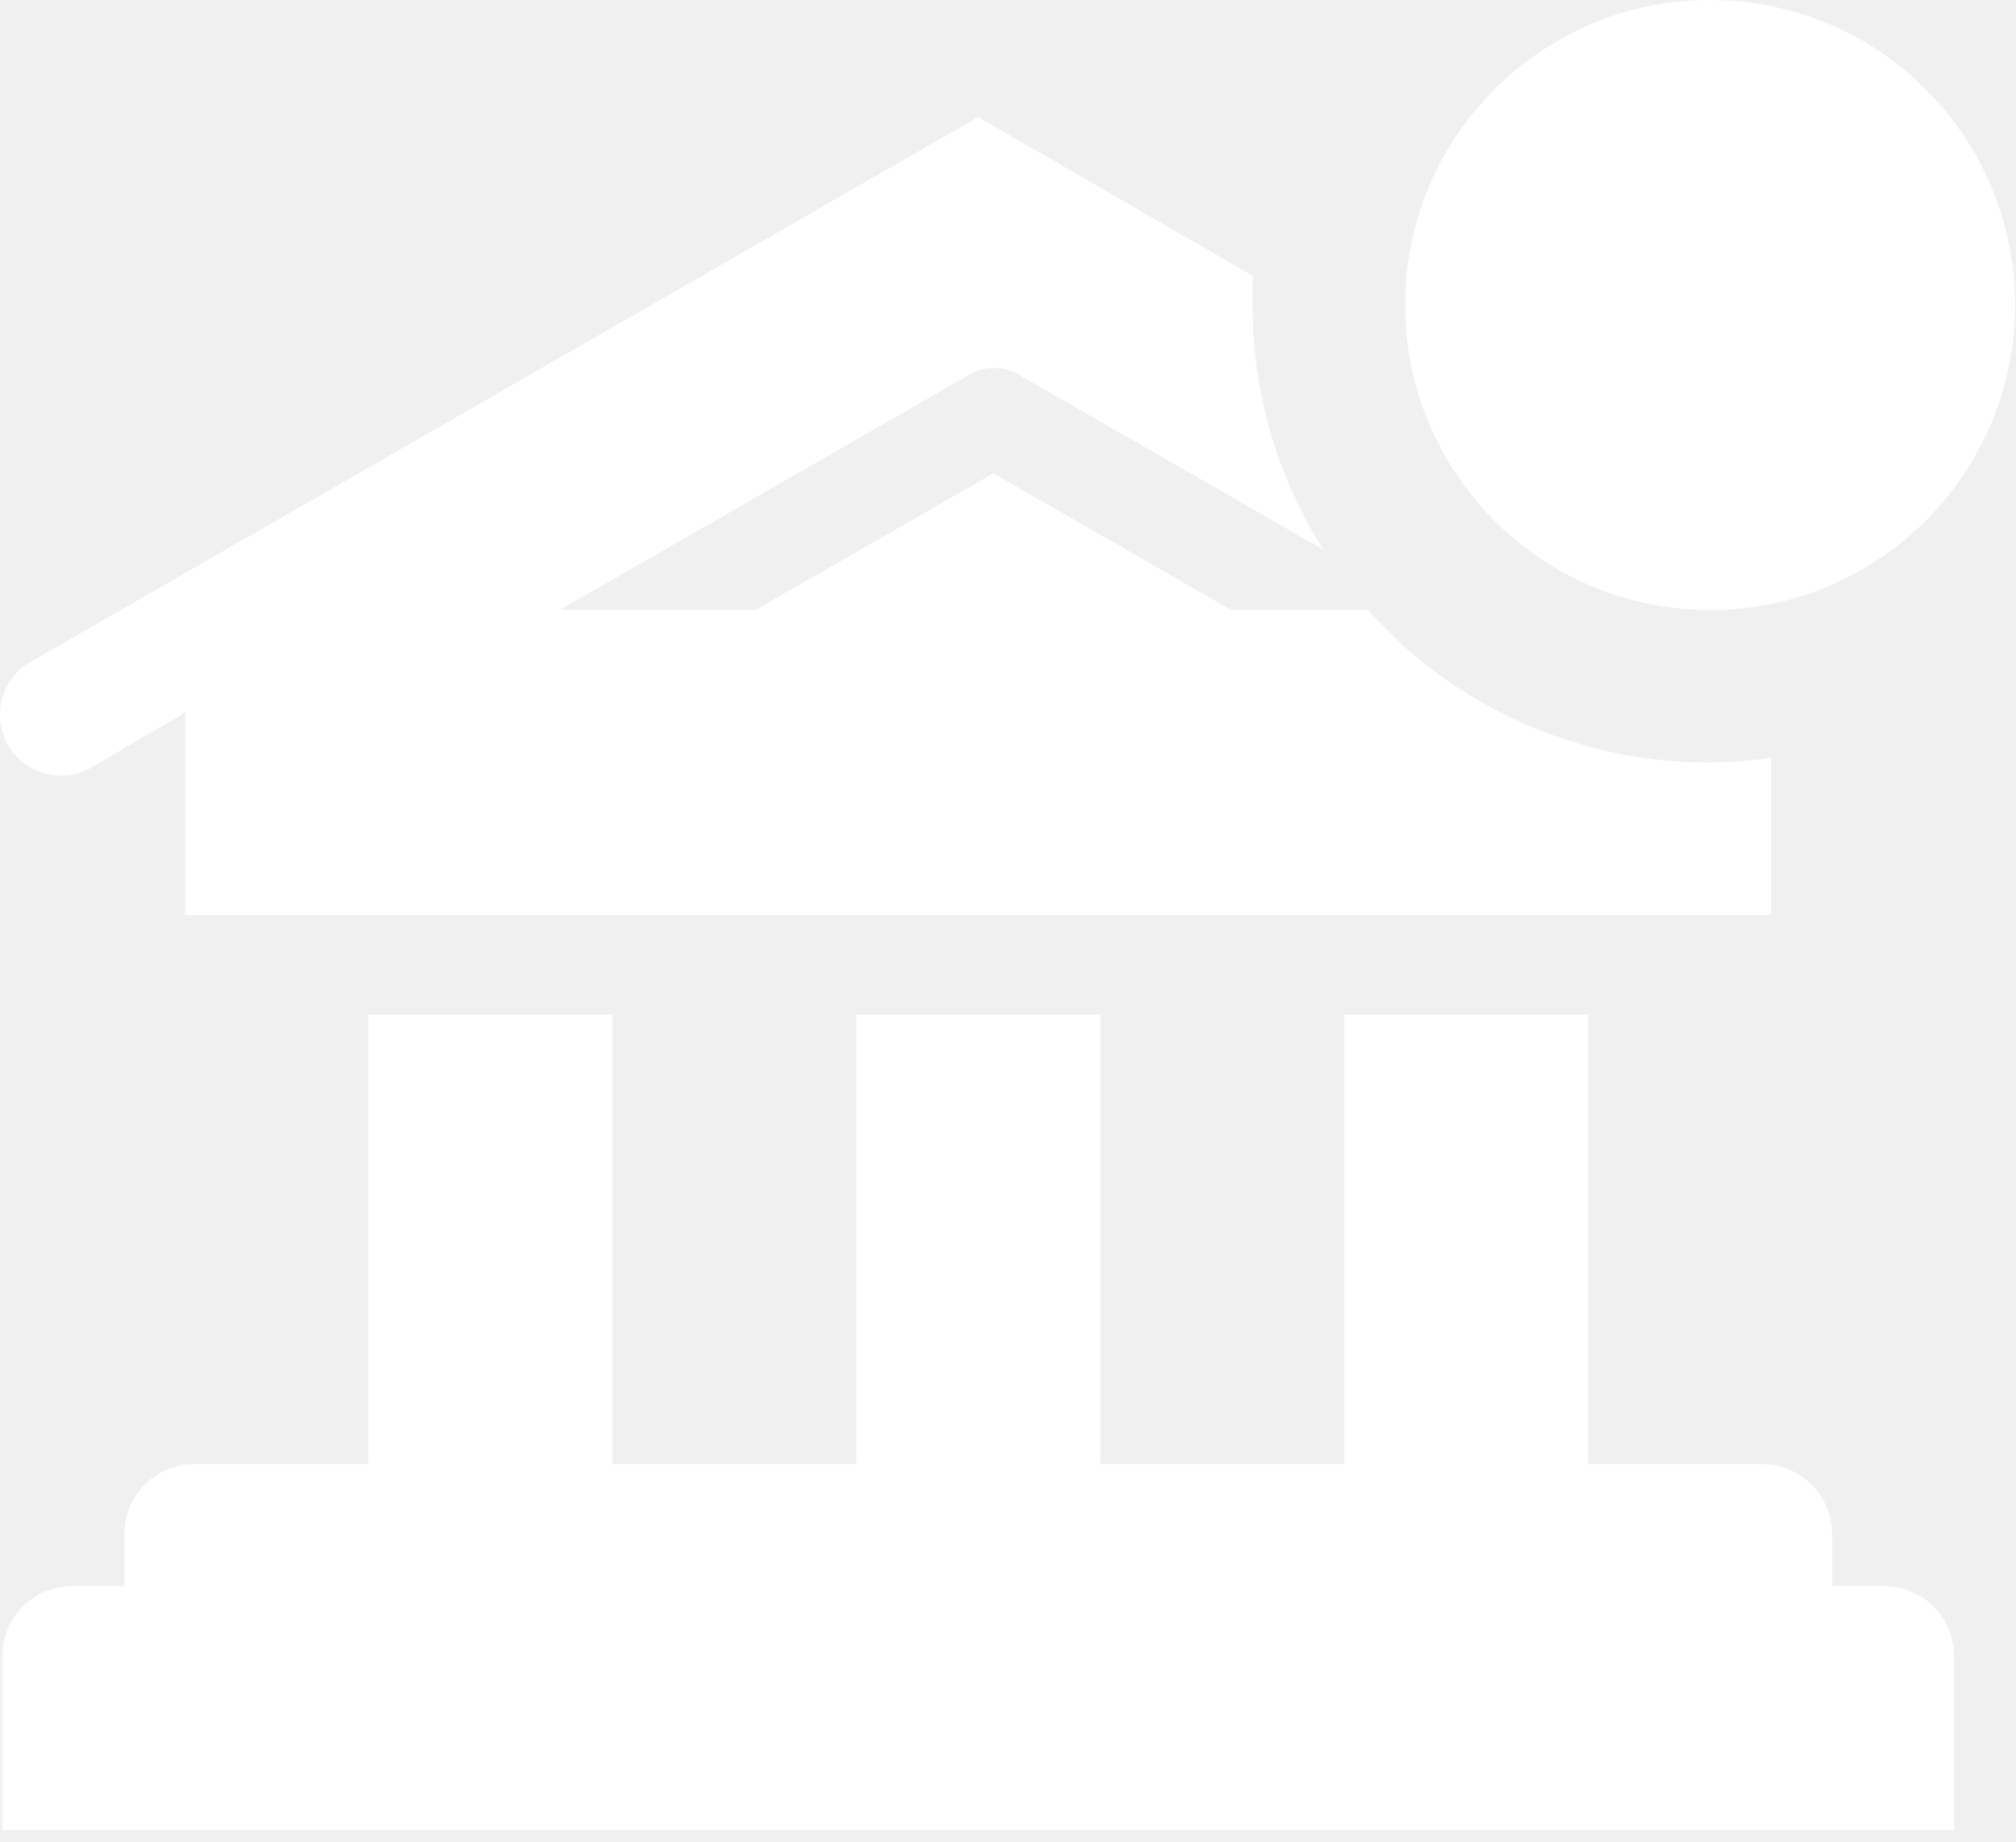
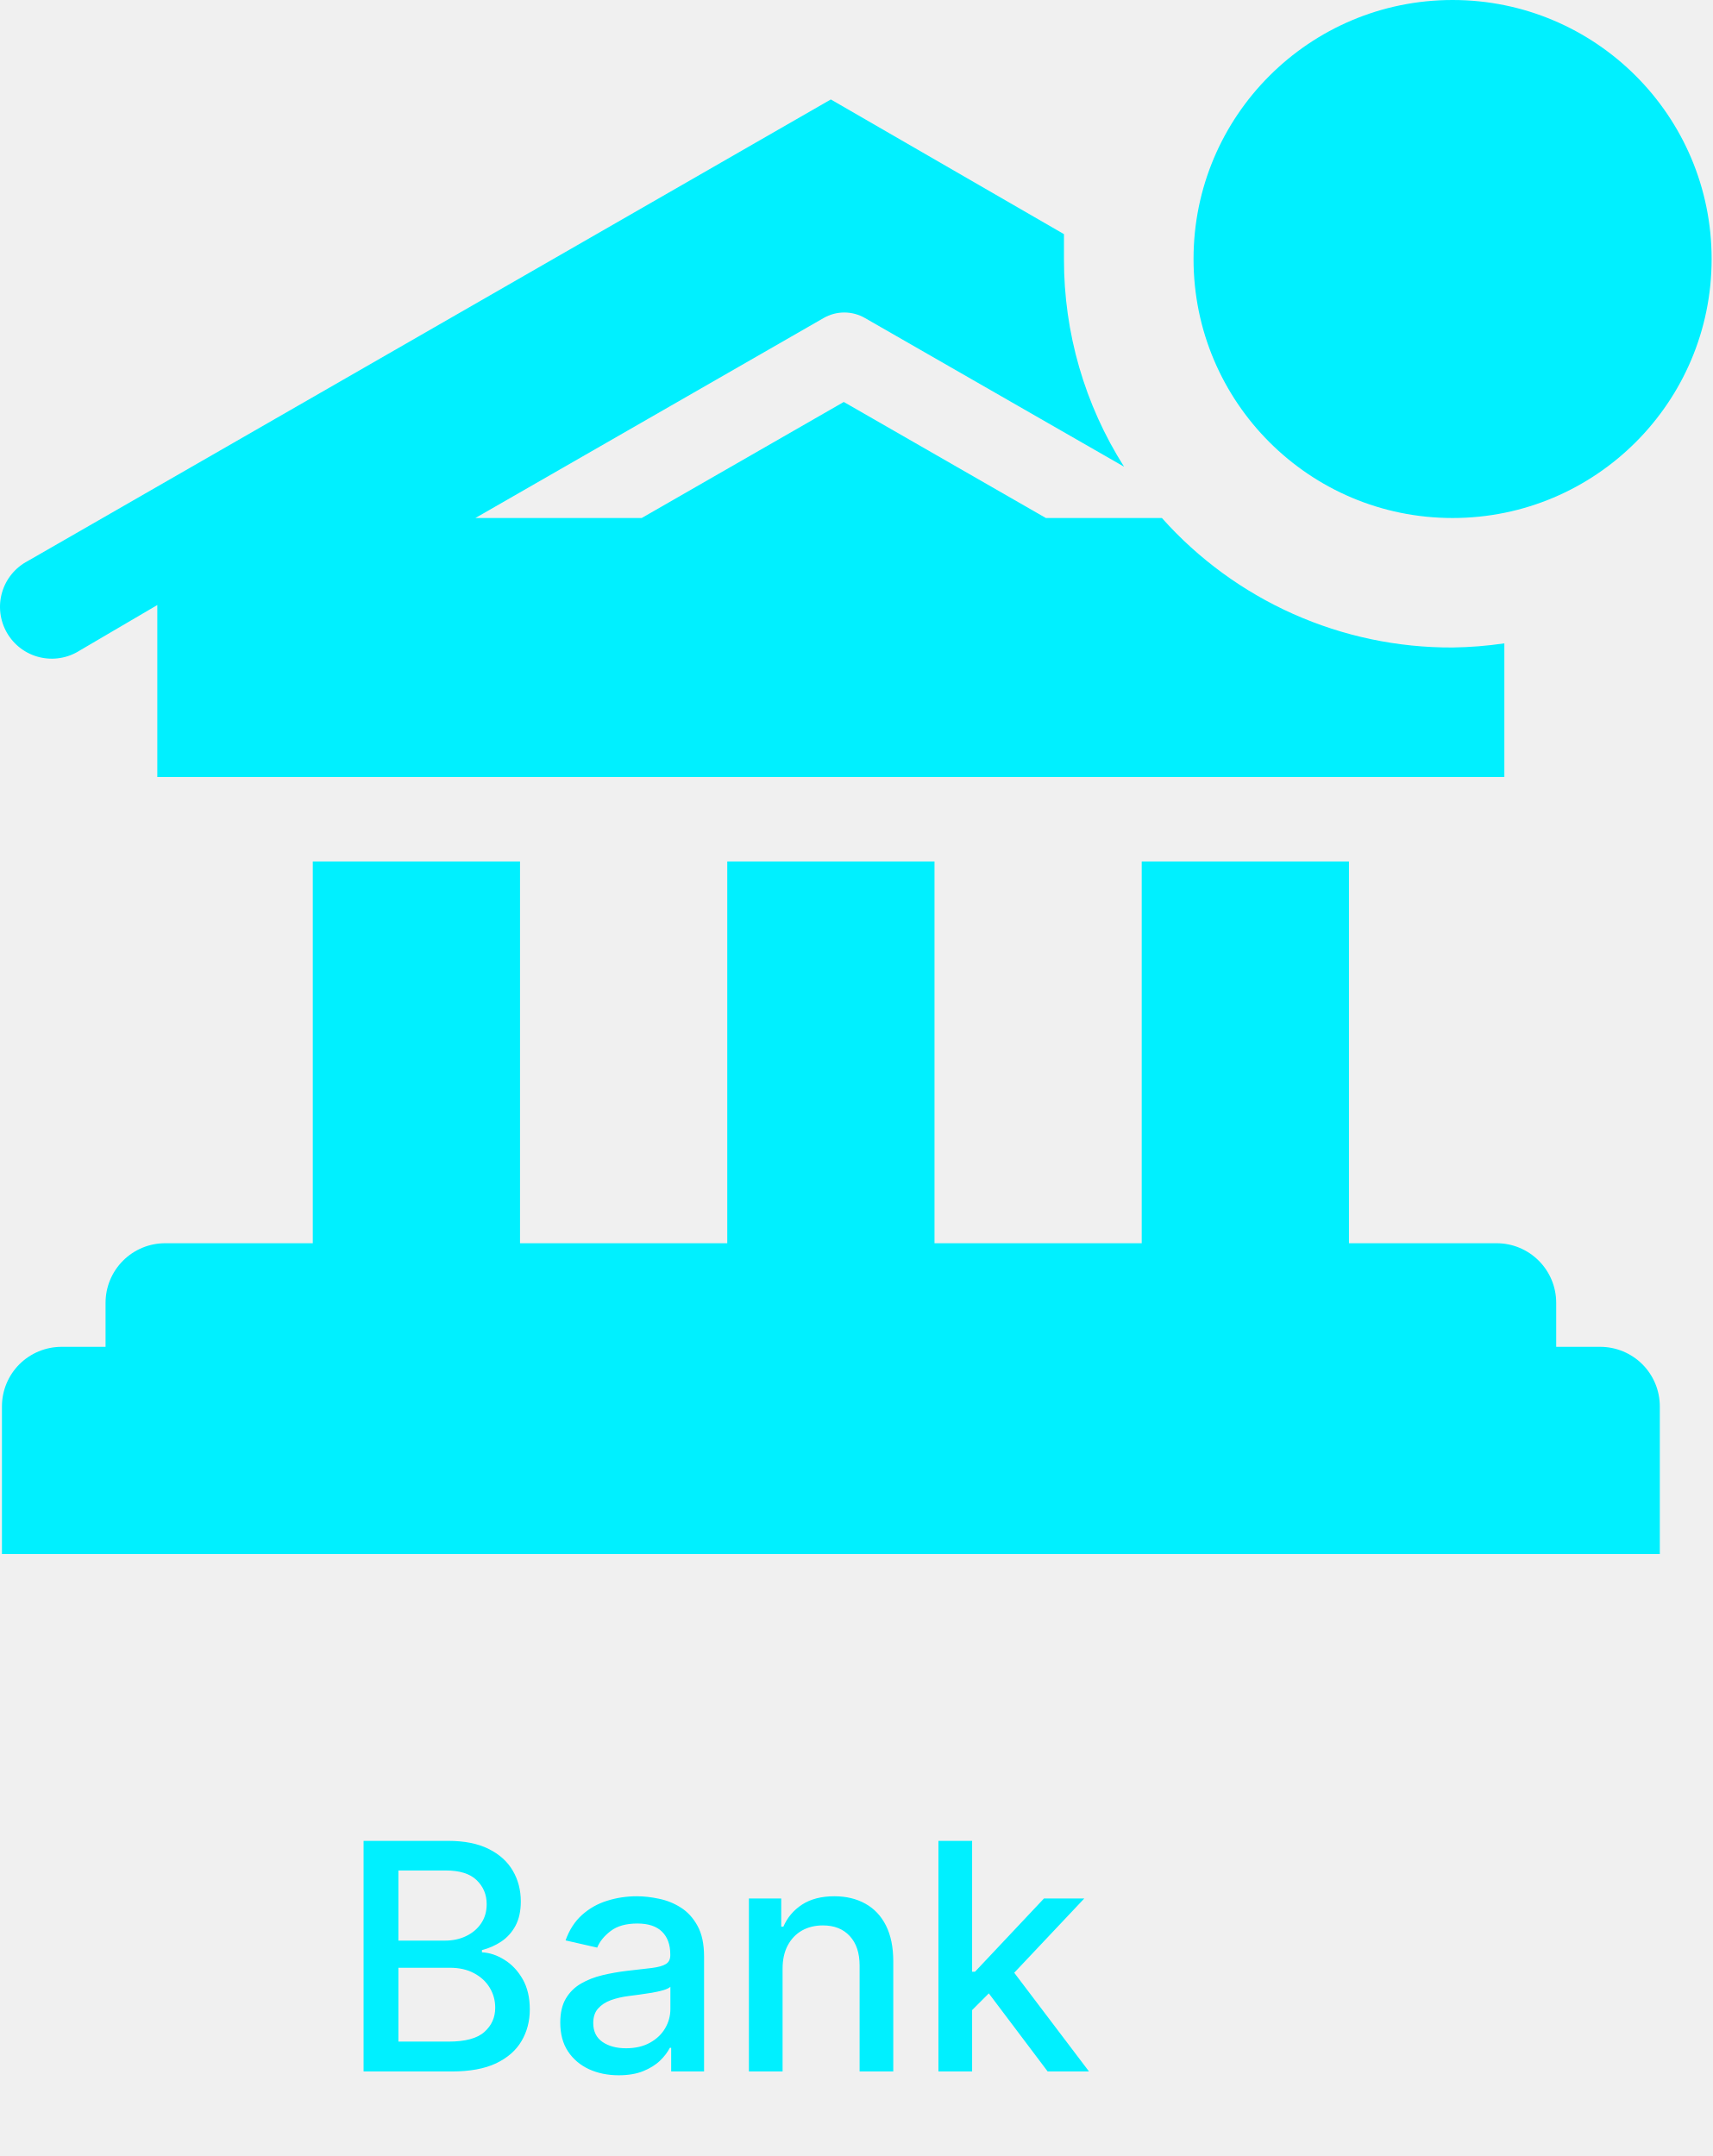
- <svg xmlns="http://www.w3.org/2000/svg" width="81" height="74" viewBox="0 0 81 74" fill="none">
-   <path d="M75.695 63.719H73.612V61.636C73.612 60.888 73.315 60.171 72.786 59.643C72.258 59.114 71.541 58.817 70.793 58.817H63.809V40.756H54.006V58.817H44.204V40.756H34.401V58.817H24.598V40.756H14.796V58.817H7.811C7.064 58.817 6.347 59.114 5.819 59.643C5.29 60.171 4.993 60.888 4.993 61.636V63.719H2.91C2.163 63.719 1.446 64.016 0.917 64.544C0.389 65.073 0.092 65.789 0.092 66.537V73.521H78.513V66.537C78.513 65.789 78.216 65.073 77.688 64.544C77.159 64.016 76.442 63.719 75.695 63.719Z" fill="white" />
-   <path d="M68.708 30.633C66.113 30.645 63.545 30.104 61.175 29.048C58.805 27.992 56.686 26.444 54.96 24.506H49.47L39.913 19.017L30.355 24.506H22.488L38.957 15.047C39.255 14.875 39.593 14.784 39.937 14.784C40.281 14.784 40.619 14.875 40.917 15.047L53.171 22.08C51.306 19.142 50.32 15.733 50.328 12.253V11.077L39.3 4.705L1.315 26.541C1.022 26.694 0.763 26.905 0.554 27.16C0.344 27.416 0.189 27.712 0.097 28.029C0.005 28.347 -0.022 28.679 0.018 29.008C0.058 29.336 0.164 29.652 0.329 29.938C0.494 30.225 0.716 30.474 0.98 30.673C1.245 30.871 1.547 31.014 1.868 31.092C2.189 31.171 2.522 31.184 2.848 31.13C3.175 31.076 3.486 30.957 3.765 30.78L7.441 28.624V36.76H71.159V30.437C70.347 30.557 69.528 30.622 68.708 30.633Z" fill="white" />
-   <path d="M68.71 24.507C75.478 24.507 80.964 19.021 80.964 12.253C80.964 5.486 75.478 0 68.71 0C61.943 0 56.457 5.486 56.457 12.253C56.457 19.021 61.943 24.507 68.71 24.507Z" fill="white" />
+ <svg xmlns="http://www.w3.org/2000/svg" width="81" height="102" viewBox="0 0 81 102" fill="none">
+   <path d="M17.198 98V87.091H21.194C21.968 87.091 22.609 87.219 23.116 87.474C23.624 87.727 24.004 88.069 24.256 88.502C24.509 88.932 24.635 89.417 24.635 89.957C24.635 90.411 24.551 90.795 24.384 91.107C24.217 91.416 23.994 91.665 23.713 91.853C23.436 92.038 23.131 92.173 22.797 92.258V92.364C23.159 92.382 23.512 92.499 23.857 92.716C24.205 92.929 24.492 93.233 24.72 93.627C24.947 94.021 25.061 94.5 25.061 95.065C25.061 95.623 24.929 96.123 24.666 96.567C24.407 97.007 24.006 97.357 23.463 97.617C22.919 97.872 22.225 98 21.38 98H17.198ZM18.845 96.588H21.22C22.009 96.588 22.573 96.436 22.914 96.13C23.255 95.825 23.425 95.443 23.425 94.985C23.425 94.641 23.338 94.325 23.164 94.037C22.99 93.749 22.742 93.52 22.419 93.35C22.099 93.179 21.719 93.094 21.279 93.094H18.845V96.588ZM18.845 91.81H21.05C21.419 91.81 21.751 91.739 22.046 91.597C22.344 91.455 22.58 91.256 22.754 91.001C22.932 90.742 23.021 90.436 23.021 90.085C23.021 89.633 22.863 89.255 22.547 88.95C22.23 88.644 21.746 88.492 21.092 88.492H18.845V91.81ZM29.266 98.181C28.748 98.181 28.279 98.085 27.86 97.894C27.441 97.698 27.109 97.416 26.864 97.046C26.622 96.677 26.502 96.224 26.502 95.688C26.502 95.227 26.59 94.847 26.768 94.548C26.945 94.25 27.185 94.014 27.487 93.84C27.789 93.666 28.126 93.534 28.499 93.446C28.872 93.357 29.252 93.289 29.639 93.243C30.129 93.186 30.527 93.14 30.832 93.105C31.138 93.066 31.36 93.004 31.498 92.918C31.637 92.833 31.706 92.695 31.706 92.503V92.466C31.706 92 31.574 91.64 31.312 91.384C31.052 91.129 30.665 91.001 30.15 91.001C29.614 91.001 29.192 91.12 28.883 91.358C28.577 91.592 28.366 91.853 28.249 92.141L26.752 91.8C26.93 91.303 27.189 90.901 27.53 90.596C27.874 90.287 28.27 90.063 28.718 89.925C29.165 89.783 29.636 89.712 30.129 89.712C30.456 89.712 30.802 89.751 31.168 89.829C31.537 89.903 31.882 90.042 32.201 90.244C32.524 90.447 32.789 90.736 32.995 91.113C33.201 91.485 33.304 91.97 33.304 92.567V98H31.748V96.881H31.684C31.581 97.087 31.427 97.29 31.221 97.489C31.015 97.688 30.75 97.853 30.427 97.984C30.104 98.115 29.717 98.181 29.266 98.181ZM29.612 96.903C30.053 96.903 30.429 96.816 30.742 96.642C31.058 96.468 31.297 96.24 31.461 95.96C31.628 95.676 31.711 95.372 31.711 95.049V93.994C31.654 94.051 31.544 94.104 31.381 94.154C31.221 94.2 31.038 94.241 30.832 94.277C30.626 94.309 30.426 94.339 30.23 94.367C30.035 94.392 29.872 94.413 29.74 94.431C29.431 94.47 29.149 94.536 28.893 94.628C28.641 94.721 28.439 94.854 28.286 95.028C28.137 95.198 28.062 95.425 28.062 95.71C28.062 96.104 28.208 96.402 28.499 96.604C28.79 96.803 29.161 96.903 29.612 96.903ZM37.018 93.142V98H35.425V89.818H36.954V91.15H37.055C37.243 90.717 37.538 90.369 37.939 90.106C38.344 89.843 38.854 89.712 39.468 89.712C40.026 89.712 40.514 89.829 40.933 90.063C41.352 90.294 41.677 90.638 41.908 91.097C42.139 91.555 42.254 92.121 42.254 92.796V98H40.661V92.988C40.661 92.394 40.507 91.931 40.198 91.597C39.889 91.26 39.465 91.091 38.925 91.091C38.556 91.091 38.227 91.171 37.939 91.331C37.655 91.491 37.43 91.725 37.263 92.034C37.099 92.34 37.018 92.709 37.018 93.142ZM45.855 95.225L45.844 93.281H46.121L49.381 89.818H51.288L47.57 93.76H47.32L45.855 95.225ZM44.39 98V87.091H45.983V98H44.39ZM49.557 98L46.627 94.112L47.724 92.998L51.512 98H49.557Z" fill="#00F0FF" />
+   <path d="M75.695 63.719H73.612V61.636C73.612 60.888 73.315 60.171 72.786 59.643C72.258 59.114 71.541 58.817 70.793 58.817H63.809V40.756H54.006V58.817H44.204V40.756H34.401V58.817H24.598V40.756H14.796V58.817H7.811C7.064 58.817 6.347 59.114 5.819 59.643C5.29 60.171 4.993 60.888 4.993 61.636V63.719H2.91C2.163 63.719 1.446 64.016 0.917 64.544C0.389 65.073 0.092 65.789 0.092 66.537V73.521H78.513V66.537C78.513 65.789 78.216 65.073 77.688 64.544C77.159 64.016 76.442 63.719 75.695 63.719Z" fill="#00F0FF" />
+   <path d="M68.708 30.633C66.113 30.645 63.545 30.104 61.175 29.048C58.805 27.992 56.686 26.444 54.96 24.506H49.47L39.913 19.017L30.355 24.506H22.488L38.957 15.047C39.255 14.875 39.593 14.784 39.937 14.784C40.281 14.784 40.619 14.875 40.917 15.047L53.171 22.08C51.306 19.142 50.32 15.733 50.328 12.253V11.077L39.3 4.705L1.315 26.541C1.022 26.694 0.763 26.905 0.554 27.16C0.344 27.416 0.189 27.712 0.097 28.029C0.005 28.347 -0.022 28.679 0.018 29.008C0.058 29.336 0.164 29.652 0.329 29.938C0.494 30.225 0.716 30.474 0.98 30.673C1.245 30.871 1.547 31.014 1.868 31.092C2.189 31.171 2.522 31.184 2.848 31.13C3.175 31.076 3.486 30.957 3.765 30.78L7.441 28.624V36.76H71.159V30.437C70.347 30.557 69.528 30.622 68.708 30.633Z" fill="#00F0FF" />
+   <path d="M68.71 24.507C75.478 24.507 80.964 19.021 80.964 12.253C80.964 5.486 75.478 0 68.71 0C61.943 0 56.457 5.486 56.457 12.253C56.457 19.021 61.943 24.507 68.71 24.507Z" fill="#00F0FF" />
</svg>
